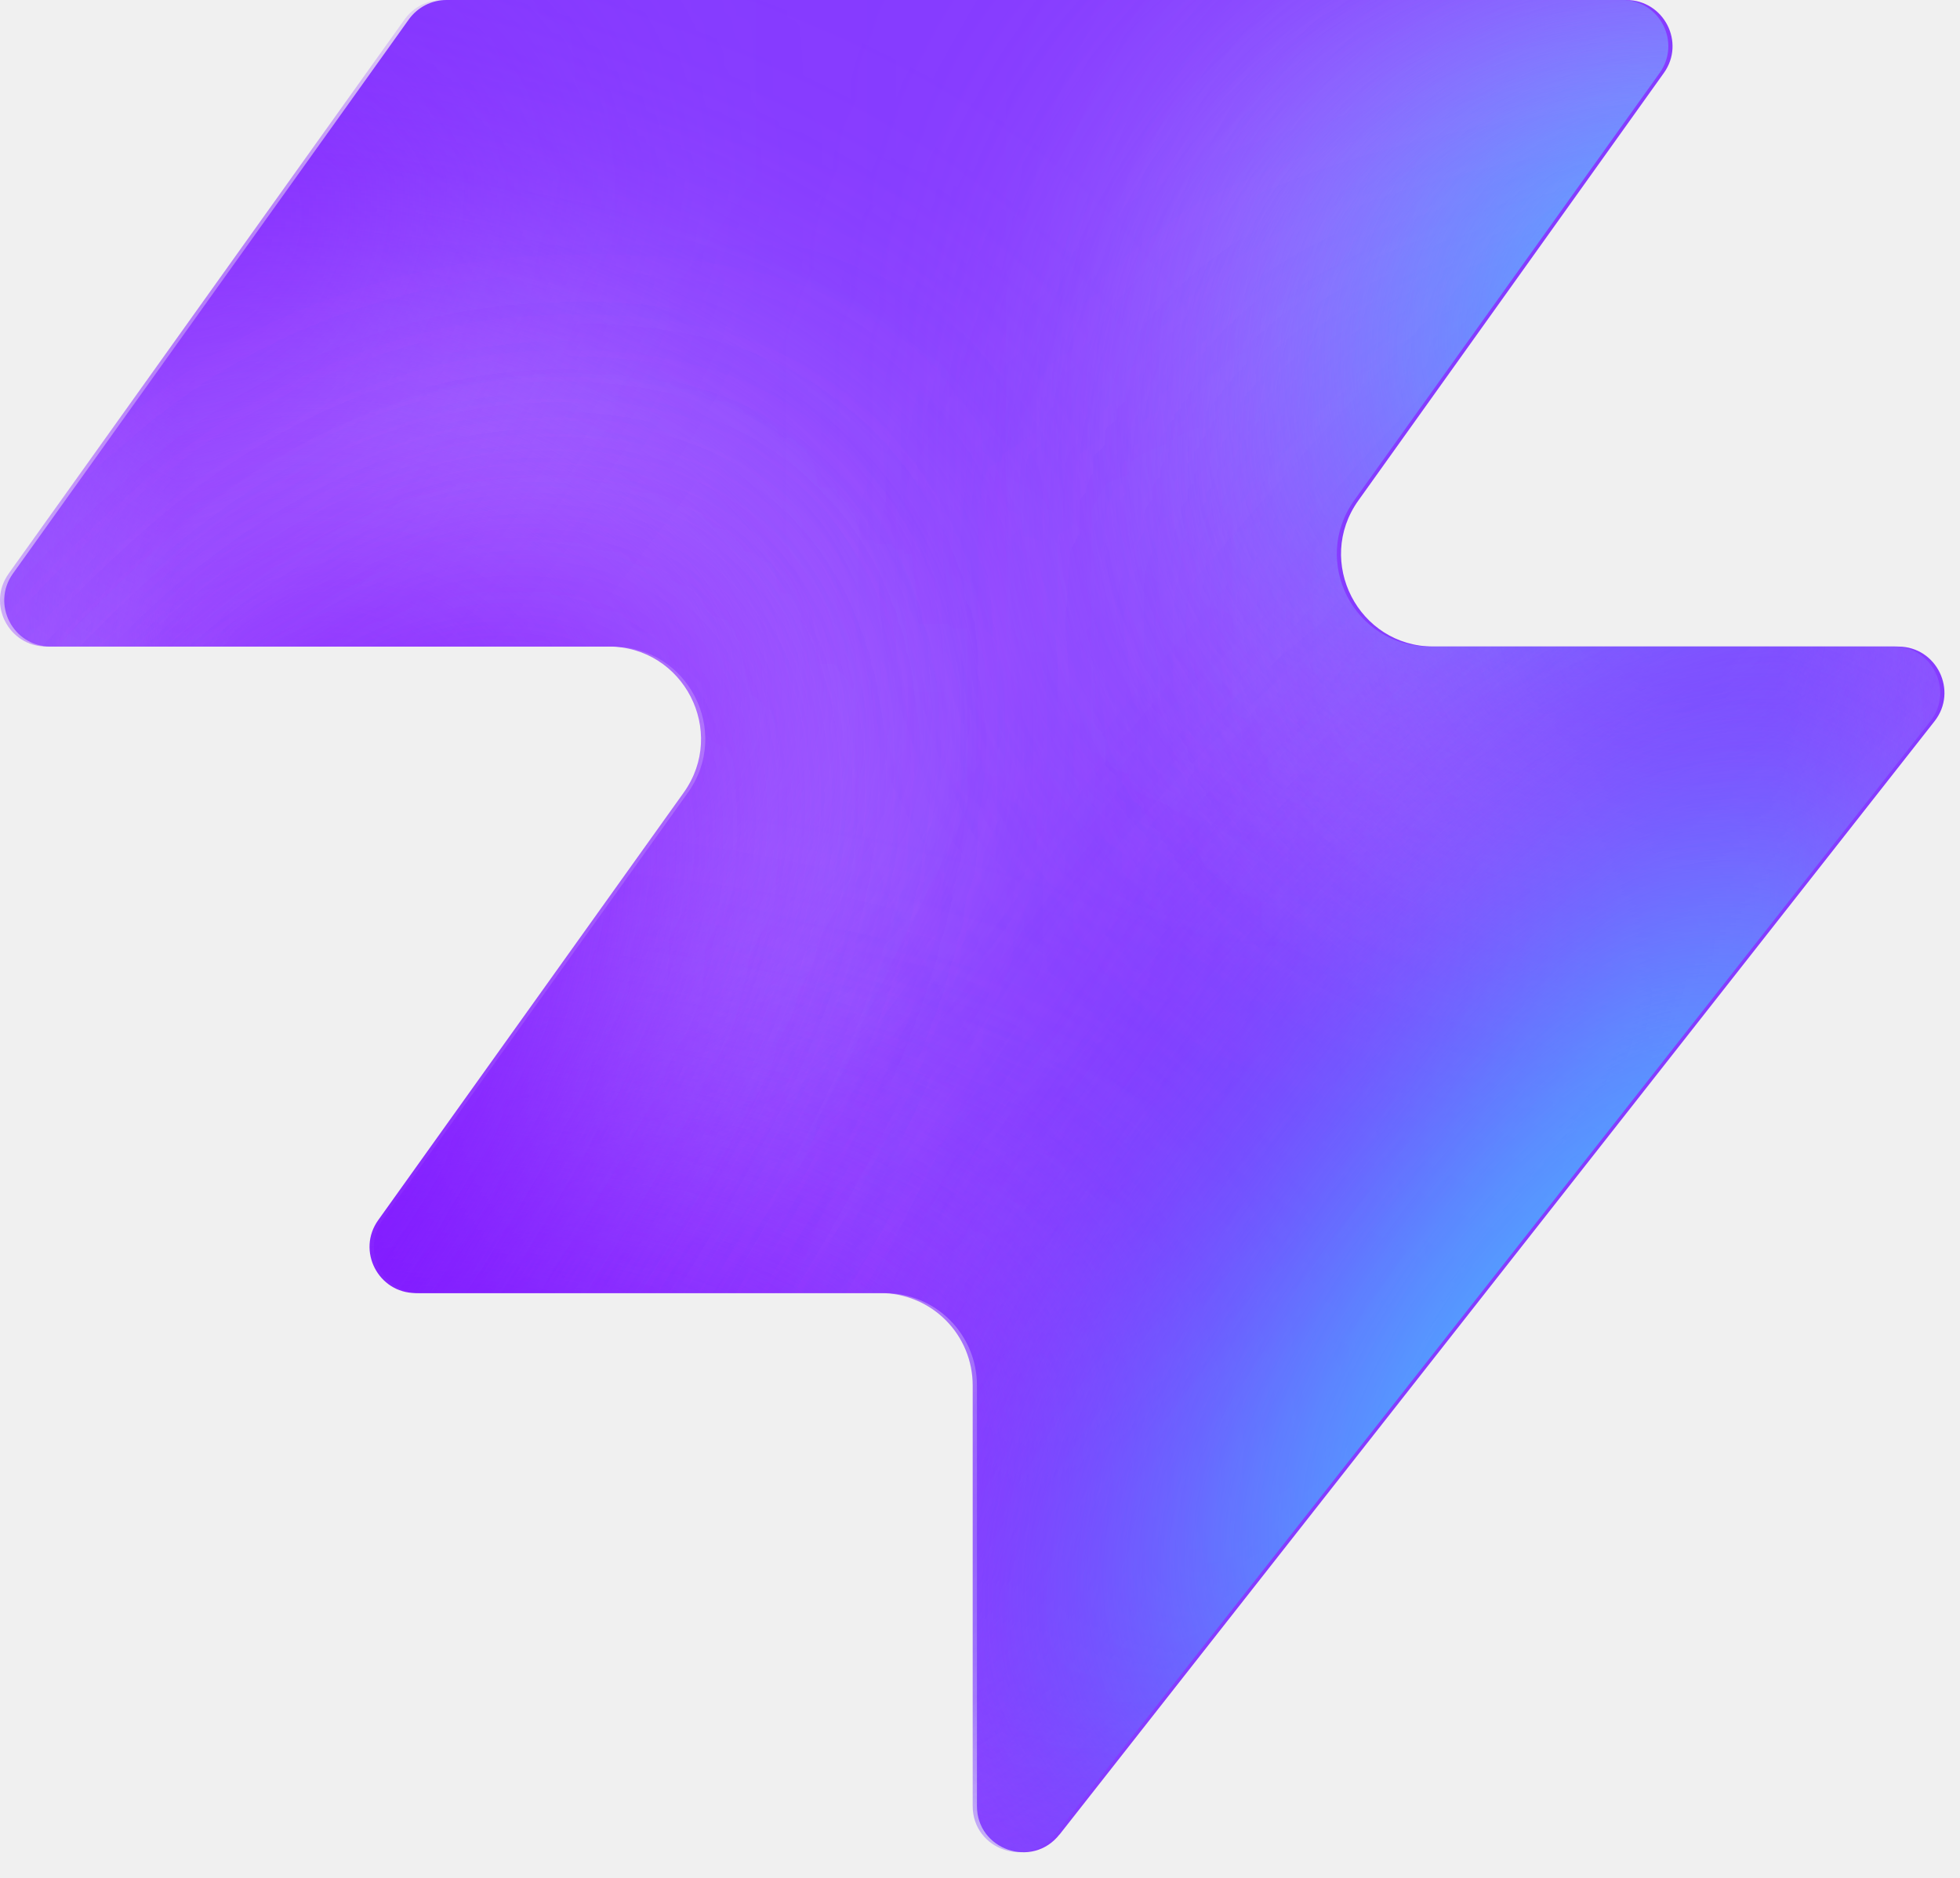
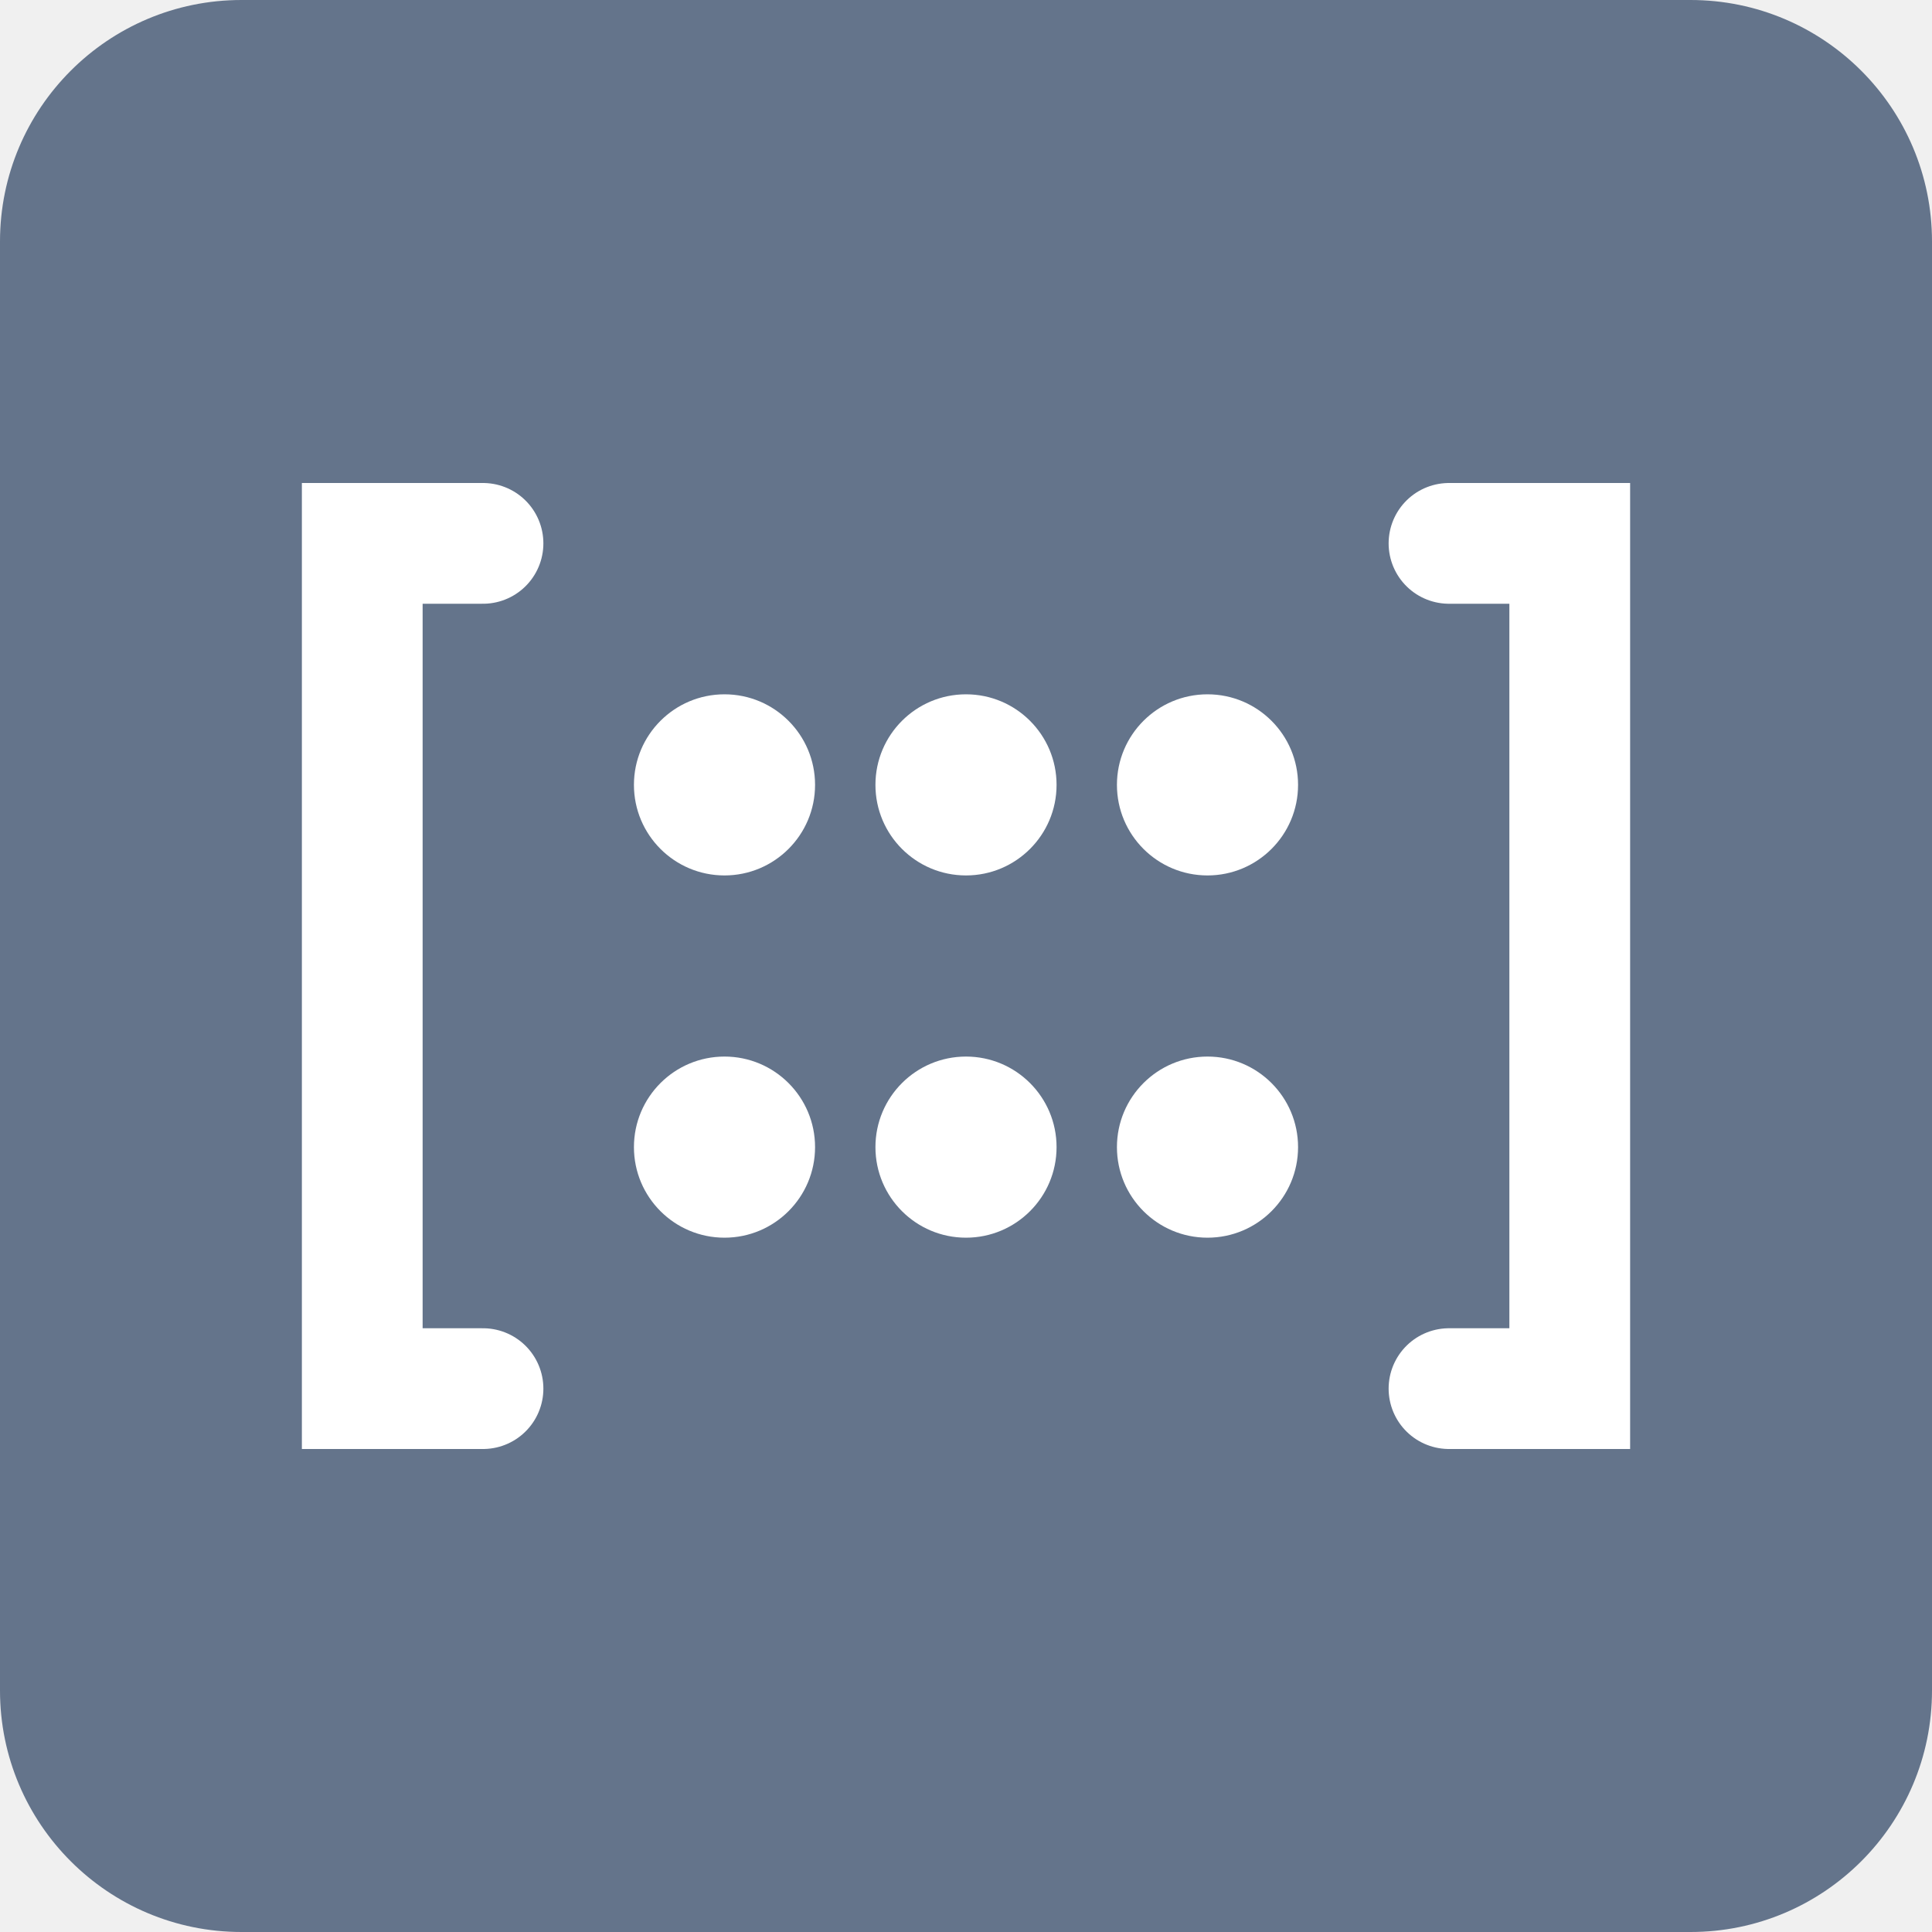
- <svg xmlns="http://www.w3.org/2000/svg" width="48" height="46" fill="none" viewBox="0 0 48 46">
-   <path fill="#863bff" d="M25.946 44.938c-.664.845-2.021.375-2.021-.698V33.937a2.26 2.26 0 0 0-2.262-2.262H10.287c-.92 0-1.456-1.04-.92-1.788l7.48-10.471c1.07-1.497 0-3.578-1.842-3.578H1.237c-.92 0-1.456-1.04-.92-1.788L10.013.474c.214-.297.556-.474.92-.474h28.894c.92 0 1.456 1.04.92 1.788l-7.48 10.471c-1.07 1.498 0 3.579 1.842 3.579h11.377c.943 0 1.473 1.088.89 1.83L25.947 44.94z" style="fill:#863bff;fill:color(display-p3 .525 .23 1);fill-opacity:1" />
-   <mask id="a" width="48" height="46" x="0" y="0" maskUnits="userSpaceOnUse" style="mask-type:alpha">
-     <path fill="#000" d="M25.842 44.938c-.664.844-2.021.375-2.021-.698V33.937a2.26 2.26 0 0 0-2.262-2.262H10.183c-.92 0-1.456-1.04-.92-1.788l7.48-10.471c1.07-1.498 0-3.579-1.842-3.579H1.133c-.92 0-1.456-1.04-.92-1.787L9.91.473c.214-.297.556-.474.92-.474h28.894c.92 0 1.456 1.04.92 1.788l-7.48 10.471c-1.07 1.498 0 3.578 1.842 3.578h11.377c.943 0 1.473 1.088.89 1.832L25.843 44.94z" style="fill:#000;fill-opacity:1" />
-   </mask>
-   <g mask="url(#a)">
-     <g filter="url(#b)">
-       <ellipse cx="5.508" cy="14.704" fill="#ede6ff" rx="5.508" ry="14.704" style="fill:#ede6ff;fill:color(display-p3 .927 .903 1);fill-opacity:1" transform="matrix(.00324 1 1 -.00324 -4.47 31.516)" />
-     </g>
-     <g filter="url(#c)">
-       <ellipse cx="10.399" cy="29.851" fill="#ede6ff" rx="10.399" ry="29.851" style="fill:#ede6ff;fill:color(display-p3 .927 .903 1);fill-opacity:1" transform="matrix(.00324 1 1 -.00324 -39.328 7.883)" />
-     </g>
-     <g filter="url(#d)">
-       <ellipse cx="5.508" cy="30.487" fill="#7e14ff" rx="5.508" ry="30.487" style="fill:#7e14ff;fill:color(display-p3 .492 .077 1);fill-opacity:1" transform="rotate(89.814 -25.913 -14.639)scale(1 -1)" />
-     </g>
-     <g filter="url(#e)">
-       <ellipse cx="5.508" cy="30.599" fill="#7e14ff" rx="5.508" ry="30.599" style="fill:#7e14ff;fill:color(display-p3 .492 .077 1);fill-opacity:1" transform="rotate(89.814 -32.644 -3.334)scale(1 -1)" />
-     </g>
-     <g filter="url(#f)">
-       <ellipse cx="5.508" cy="30.599" fill="#7e14ff" rx="5.508" ry="30.599" style="fill:#7e14ff;fill:color(display-p3 .492 .077 1);fill-opacity:1" transform="matrix(.00324 1 1 -.00324 -34.34 30.47)" />
-     </g>
-     <g filter="url(#g)">
-       <ellipse cx="14.072" cy="22.078" fill="#ede6ff" rx="14.072" ry="22.078" style="fill:#ede6ff;fill:color(display-p3 .927 .903 1);fill-opacity:1" transform="rotate(93.35 24.506 48.493)scale(-1 1)" />
-     </g>
-     <g filter="url(#h)">
-       <ellipse cx="3.47" cy="21.501" fill="#7e14ff" rx="3.47" ry="21.501" style="fill:#7e14ff;fill:color(display-p3 .492 .077 1);fill-opacity:1" transform="rotate(89.009 28.708 47.59)scale(-1 1)" />
-     </g>
-     <g filter="url(#i)">
-       <ellipse cx="3.47" cy="21.501" fill="#7e14ff" rx="3.47" ry="21.501" style="fill:#7e14ff;fill:color(display-p3 .492 .077 1);fill-opacity:1" transform="rotate(89.009 28.708 47.59)scale(-1 1)" />
-     </g>
-     <g filter="url(#j)">
-       <ellipse cx=".387" cy="8.972" fill="#7e14ff" rx="4.407" ry="29.108" style="fill:#7e14ff;fill:color(display-p3 .492 .077 1);fill-opacity:1" transform="rotate(39.51 .387 8.972)" />
-     </g>
-     <g filter="url(#k)">
-       <ellipse cx="47.523" cy="-6.092" fill="#7e14ff" rx="4.407" ry="29.108" style="fill:#7e14ff;fill:color(display-p3 .492 .077 1);fill-opacity:1" transform="rotate(37.892 47.523 -6.092)" />
-     </g>
-     <g filter="url(#l)">
-       <ellipse cx="41.412" cy="6.333" fill="#47bfff" rx="5.971" ry="9.665" style="fill:#47bfff;fill:color(display-p3 .28 .748 1);fill-opacity:1" transform="rotate(37.892 41.412 6.333)" />
-     </g>
-     <g filter="url(#m)">
-       <ellipse cx="-1.879" cy="38.332" fill="#7e14ff" rx="4.407" ry="29.108" style="fill:#7e14ff;fill:color(display-p3 .492 .077 1);fill-opacity:1" transform="rotate(37.892 -1.88 38.332)" />
-     </g>
-     <g filter="url(#n)">
-       <ellipse cx="-1.879" cy="38.332" fill="#7e14ff" rx="4.407" ry="29.108" style="fill:#7e14ff;fill:color(display-p3 .492 .077 1);fill-opacity:1" transform="rotate(37.892 -1.88 38.332)" />
-     </g>
-     <g filter="url(#o)">
-       <ellipse cx="35.651" cy="29.907" fill="#7e14ff" rx="4.407" ry="29.108" style="fill:#7e14ff;fill:color(display-p3 .492 .077 1);fill-opacity:1" transform="rotate(37.892 35.651 29.907)" />
-     </g>
-     <g filter="url(#p)">
-       <ellipse cx="38.418" cy="32.4" fill="#47bfff" rx="5.971" ry="15.297" style="fill:#47bfff;fill:color(display-p3 .28 .748 1);fill-opacity:1" transform="rotate(37.892 38.418 32.4)" />
-     </g>
+ <svg xmlns="http://www.w3.org/2000/svg" width="32" height="32" viewBox="0 0 32 32">
+   <rect width="32" height="32" fill="#64748b" rx="4" />
+   <g stroke="white" stroke-width="2" fill="none" stroke-linecap="round">
+     <path d="M 8 9 L 6 9 L 6 23 L 8 23" />
+     <path d="M 24 9 L 26 9 L 26 23 L 24 23" />
  </g>
-   <defs>
-     <filter id="b" width="60.045" height="41.654" x="-19.77" y="16.149" color-interpolation-filters="sRGB" filterUnits="userSpaceOnUse">
-       <feFlood flood-opacity="0" result="BackgroundImageFix" />
-       <feBlend in="SourceGraphic" in2="BackgroundImageFix" result="shape" />
-       <feGaussianBlur result="effect1_foregroundBlur_2002_17158" stdDeviation="7.659" />
-     </filter>
-     <filter id="c" width="90.34" height="51.437" x="-54.613" y="-7.533" color-interpolation-filters="sRGB" filterUnits="userSpaceOnUse">
-       <feFlood flood-opacity="0" result="BackgroundImageFix" />
-       <feBlend in="SourceGraphic" in2="BackgroundImageFix" result="shape" />
-       <feGaussianBlur result="effect1_foregroundBlur_2002_17158" stdDeviation="7.659" />
-     </filter>
-     <filter id="d" width="79.355" height="29.4" x="-49.64" y="2.03" color-interpolation-filters="sRGB" filterUnits="userSpaceOnUse">
-       <feFlood flood-opacity="0" result="BackgroundImageFix" />
-       <feBlend in="SourceGraphic" in2="BackgroundImageFix" result="shape" />
-       <feGaussianBlur result="effect1_foregroundBlur_2002_17158" stdDeviation="4.596" />
-     </filter>
-     <filter id="e" width="79.579" height="29.4" x="-45.045" y="20.029" color-interpolation-filters="sRGB" filterUnits="userSpaceOnUse">
-       <feFlood flood-opacity="0" result="BackgroundImageFix" />
-       <feBlend in="SourceGraphic" in2="BackgroundImageFix" result="shape" />
-       <feGaussianBlur result="effect1_foregroundBlur_2002_17158" stdDeviation="4.596" />
-     </filter>
-     <filter id="f" width="79.579" height="29.4" x="-43.513" y="21.178" color-interpolation-filters="sRGB" filterUnits="userSpaceOnUse">
-       <feFlood flood-opacity="0" result="BackgroundImageFix" />
-       <feBlend in="SourceGraphic" in2="BackgroundImageFix" result="shape" />
-       <feGaussianBlur result="effect1_foregroundBlur_2002_17158" stdDeviation="4.596" />
-     </filter>
-     <filter id="g" width="74.749" height="58.852" x="15.756" y="-17.901" color-interpolation-filters="sRGB" filterUnits="userSpaceOnUse">
-       <feFlood flood-opacity="0" result="BackgroundImageFix" />
-       <feBlend in="SourceGraphic" in2="BackgroundImageFix" result="shape" />
-       <feGaussianBlur result="effect1_foregroundBlur_2002_17158" stdDeviation="7.659" />
-     </filter>
-     <filter id="h" width="61.377" height="25.362" x="23.548" y="2.284" color-interpolation-filters="sRGB" filterUnits="userSpaceOnUse">
-       <feFlood flood-opacity="0" result="BackgroundImageFix" />
-       <feBlend in="SourceGraphic" in2="BackgroundImageFix" result="shape" />
-       <feGaussianBlur result="effect1_foregroundBlur_2002_17158" stdDeviation="4.596" />
-     </filter>
-     <filter id="i" width="61.377" height="25.362" x="23.548" y="2.284" color-interpolation-filters="sRGB" filterUnits="userSpaceOnUse">
-       <feFlood flood-opacity="0" result="BackgroundImageFix" />
-       <feBlend in="SourceGraphic" in2="BackgroundImageFix" result="shape" />
-       <feGaussianBlur result="effect1_foregroundBlur_2002_17158" stdDeviation="4.596" />
-     </filter>
-     <filter id="j" width="56.045" height="63.649" x="-27.636" y="-22.853" color-interpolation-filters="sRGB" filterUnits="userSpaceOnUse">
-       <feFlood flood-opacity="0" result="BackgroundImageFix" />
-       <feBlend in="SourceGraphic" in2="BackgroundImageFix" result="shape" />
-       <feGaussianBlur result="effect1_foregroundBlur_2002_17158" stdDeviation="4.596" />
-     </filter>
-     <filter id="k" width="54.814" height="64.646" x="20.116" y="-38.415" color-interpolation-filters="sRGB" filterUnits="userSpaceOnUse">
-       <feFlood flood-opacity="0" result="BackgroundImageFix" />
-       <feBlend in="SourceGraphic" in2="BackgroundImageFix" result="shape" />
-       <feGaussianBlur result="effect1_foregroundBlur_2002_17158" stdDeviation="4.596" />
-     </filter>
-     <filter id="l" width="33.541" height="35.313" x="24.641" y="-11.323" color-interpolation-filters="sRGB" filterUnits="userSpaceOnUse">
-       <feFlood flood-opacity="0" result="BackgroundImageFix" />
-       <feBlend in="SourceGraphic" in2="BackgroundImageFix" result="shape" />
-       <feGaussianBlur result="effect1_foregroundBlur_2002_17158" stdDeviation="4.596" />
-     </filter>
-     <filter id="m" width="54.814" height="64.646" x="-29.286" y="6.009" color-interpolation-filters="sRGB" filterUnits="userSpaceOnUse">
-       <feFlood flood-opacity="0" result="BackgroundImageFix" />
-       <feBlend in="SourceGraphic" in2="BackgroundImageFix" result="shape" />
-       <feGaussianBlur result="effect1_foregroundBlur_2002_17158" stdDeviation="4.596" />
-     </filter>
-     <filter id="n" width="54.814" height="64.646" x="-29.286" y="6.009" color-interpolation-filters="sRGB" filterUnits="userSpaceOnUse">
-       <feFlood flood-opacity="0" result="BackgroundImageFix" />
-       <feBlend in="SourceGraphic" in2="BackgroundImageFix" result="shape" />
-       <feGaussianBlur result="effect1_foregroundBlur_2002_17158" stdDeviation="4.596" />
-     </filter>
-     <filter id="o" width="54.814" height="64.646" x="8.244" y="-2.416" color-interpolation-filters="sRGB" filterUnits="userSpaceOnUse">
-       <feFlood flood-opacity="0" result="BackgroundImageFix" />
-       <feBlend in="SourceGraphic" in2="BackgroundImageFix" result="shape" />
-       <feGaussianBlur result="effect1_foregroundBlur_2002_17158" stdDeviation="4.596" />
-     </filter>
-     <filter id="p" width="39.409" height="43.623" x="18.713" y="10.588" color-interpolation-filters="sRGB" filterUnits="userSpaceOnUse">
-       <feFlood flood-opacity="0" result="BackgroundImageFix" />
-       <feBlend in="SourceGraphic" in2="BackgroundImageFix" result="shape" />
-       <feGaussianBlur result="effect1_foregroundBlur_2002_17158" stdDeviation="4.596" />
-     </filter>
-   </defs>
+   <g fill="white">
+     <circle cx="12" cy="13" r="1.5" />
+     <circle cx="16" cy="13" r="1.5" />
+     <circle cx="20" cy="13" r="1.5" />
+     <circle cx="12" cy="19" r="1.5" />
+     <circle cx="16" cy="19" r="1.5" />
+     <circle cx="20" cy="19" r="1.5" />
+   </g>
</svg>
